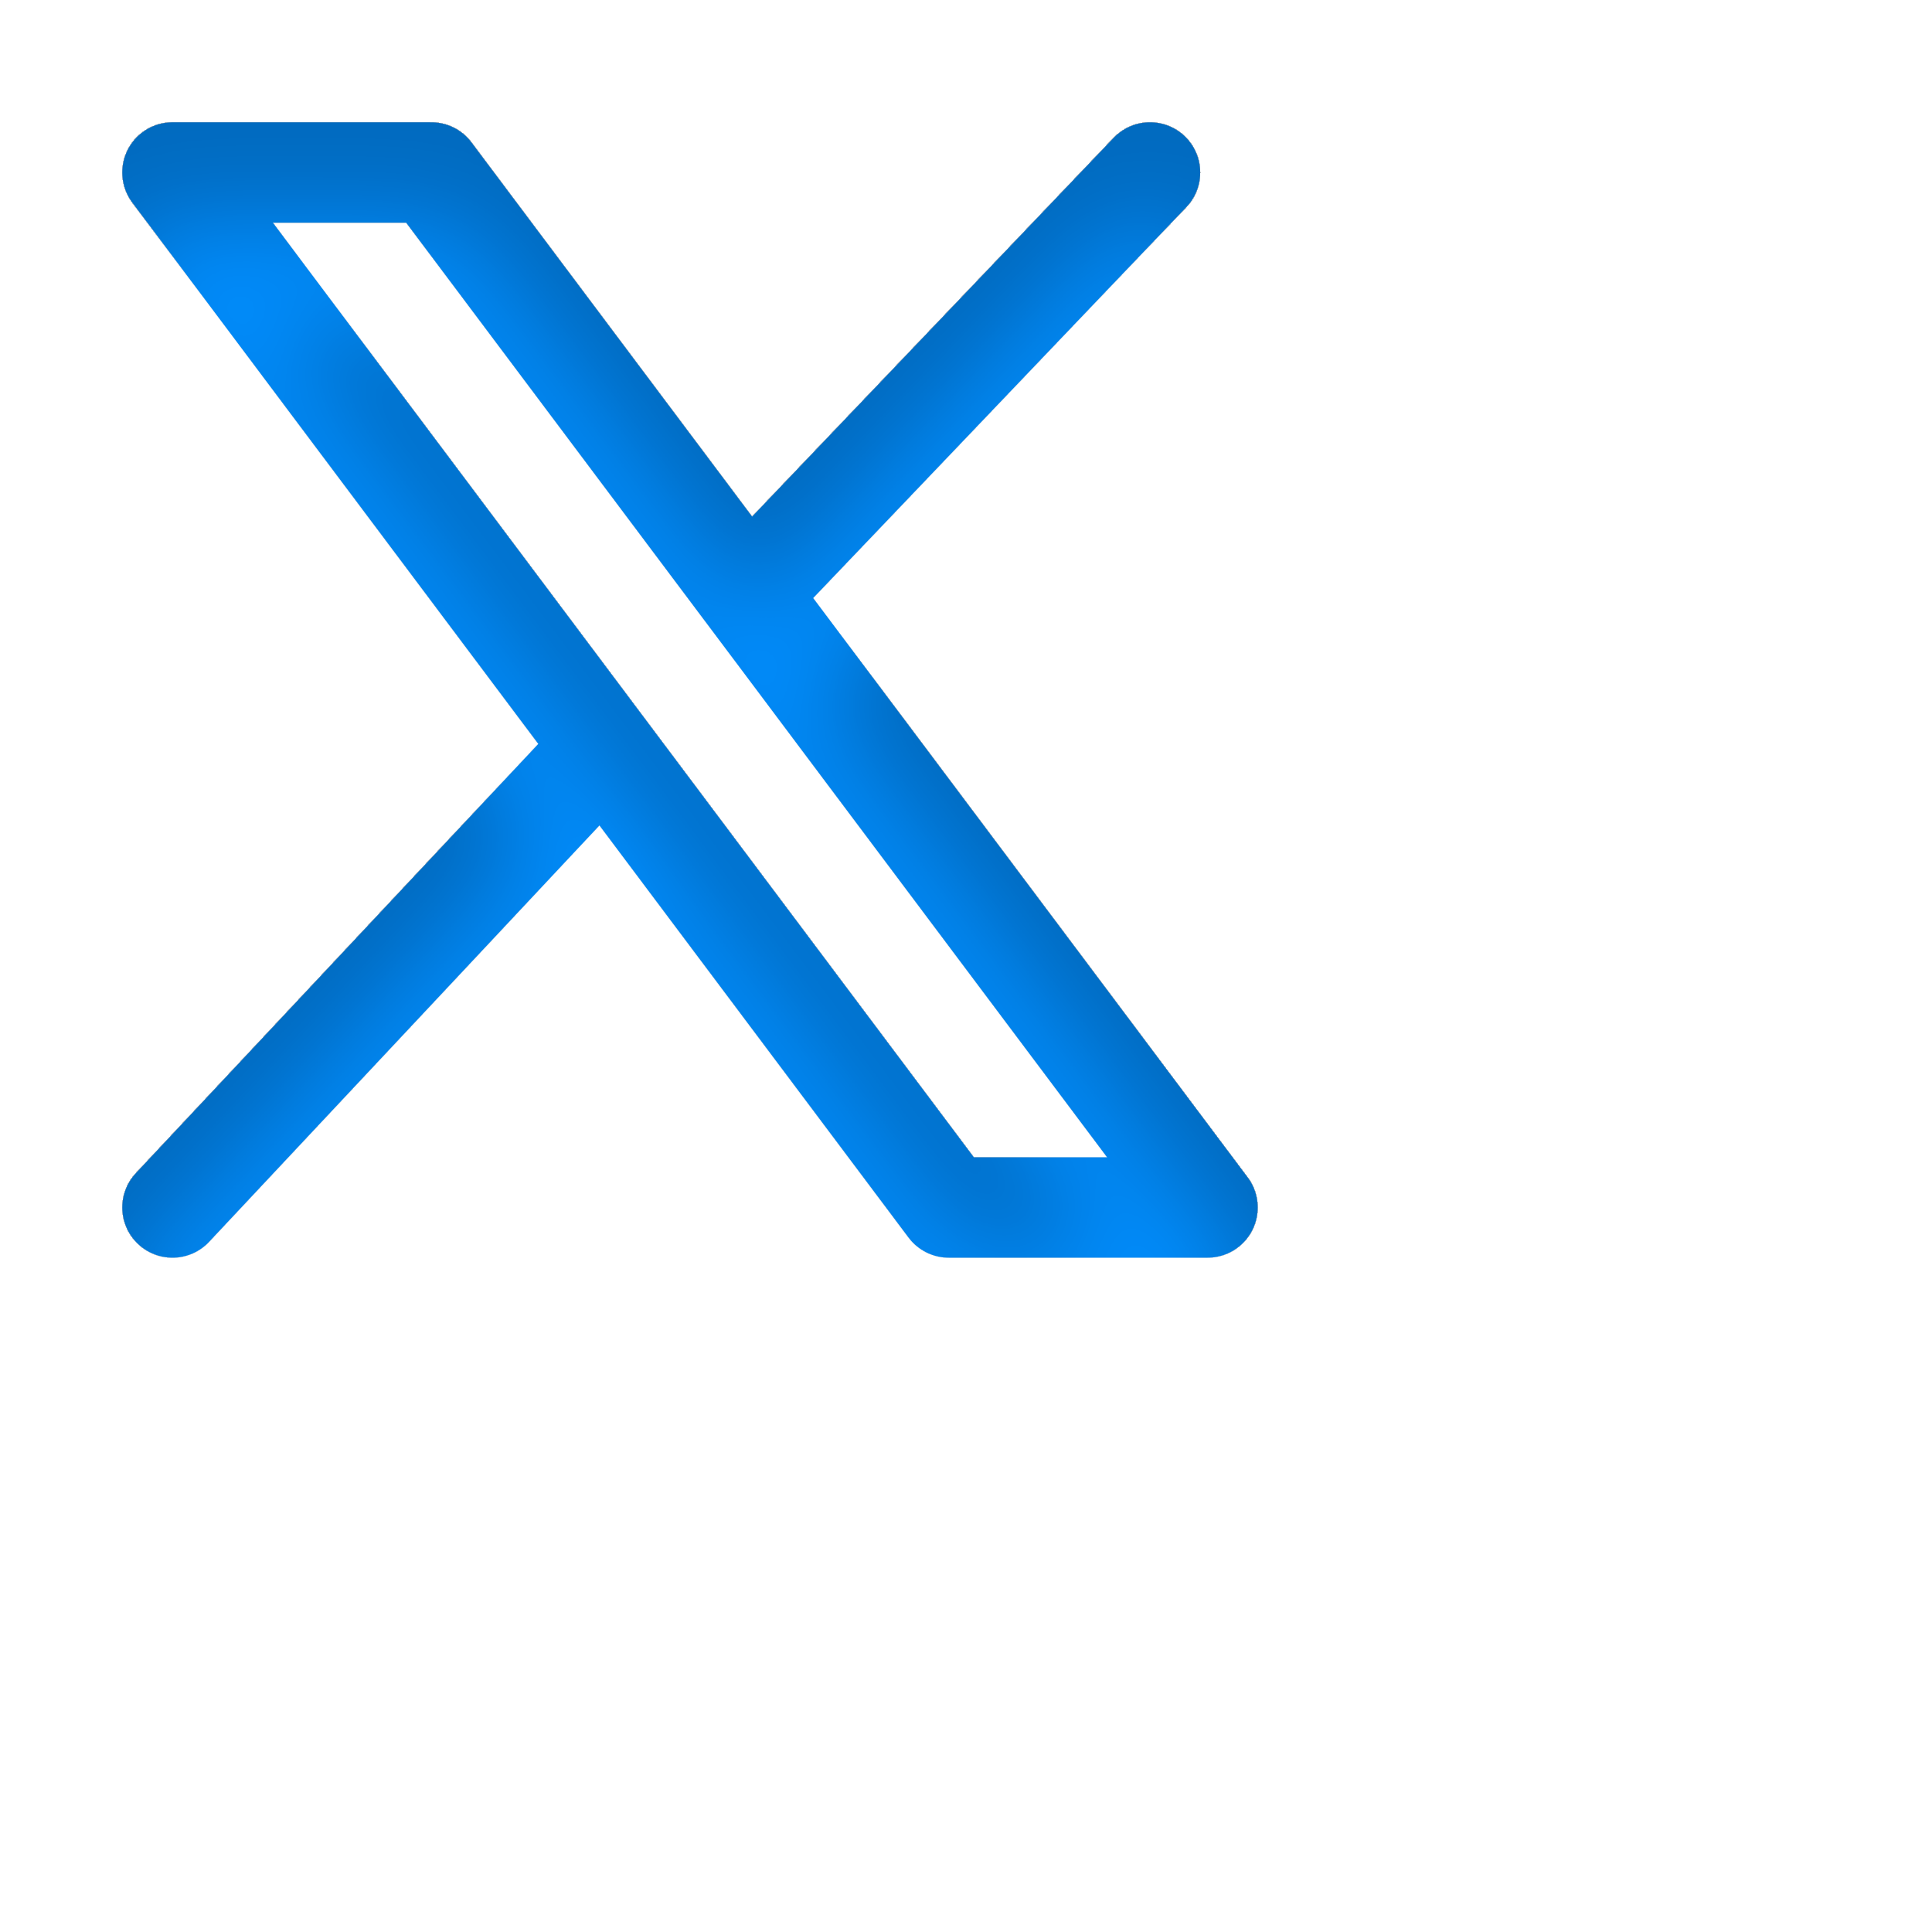
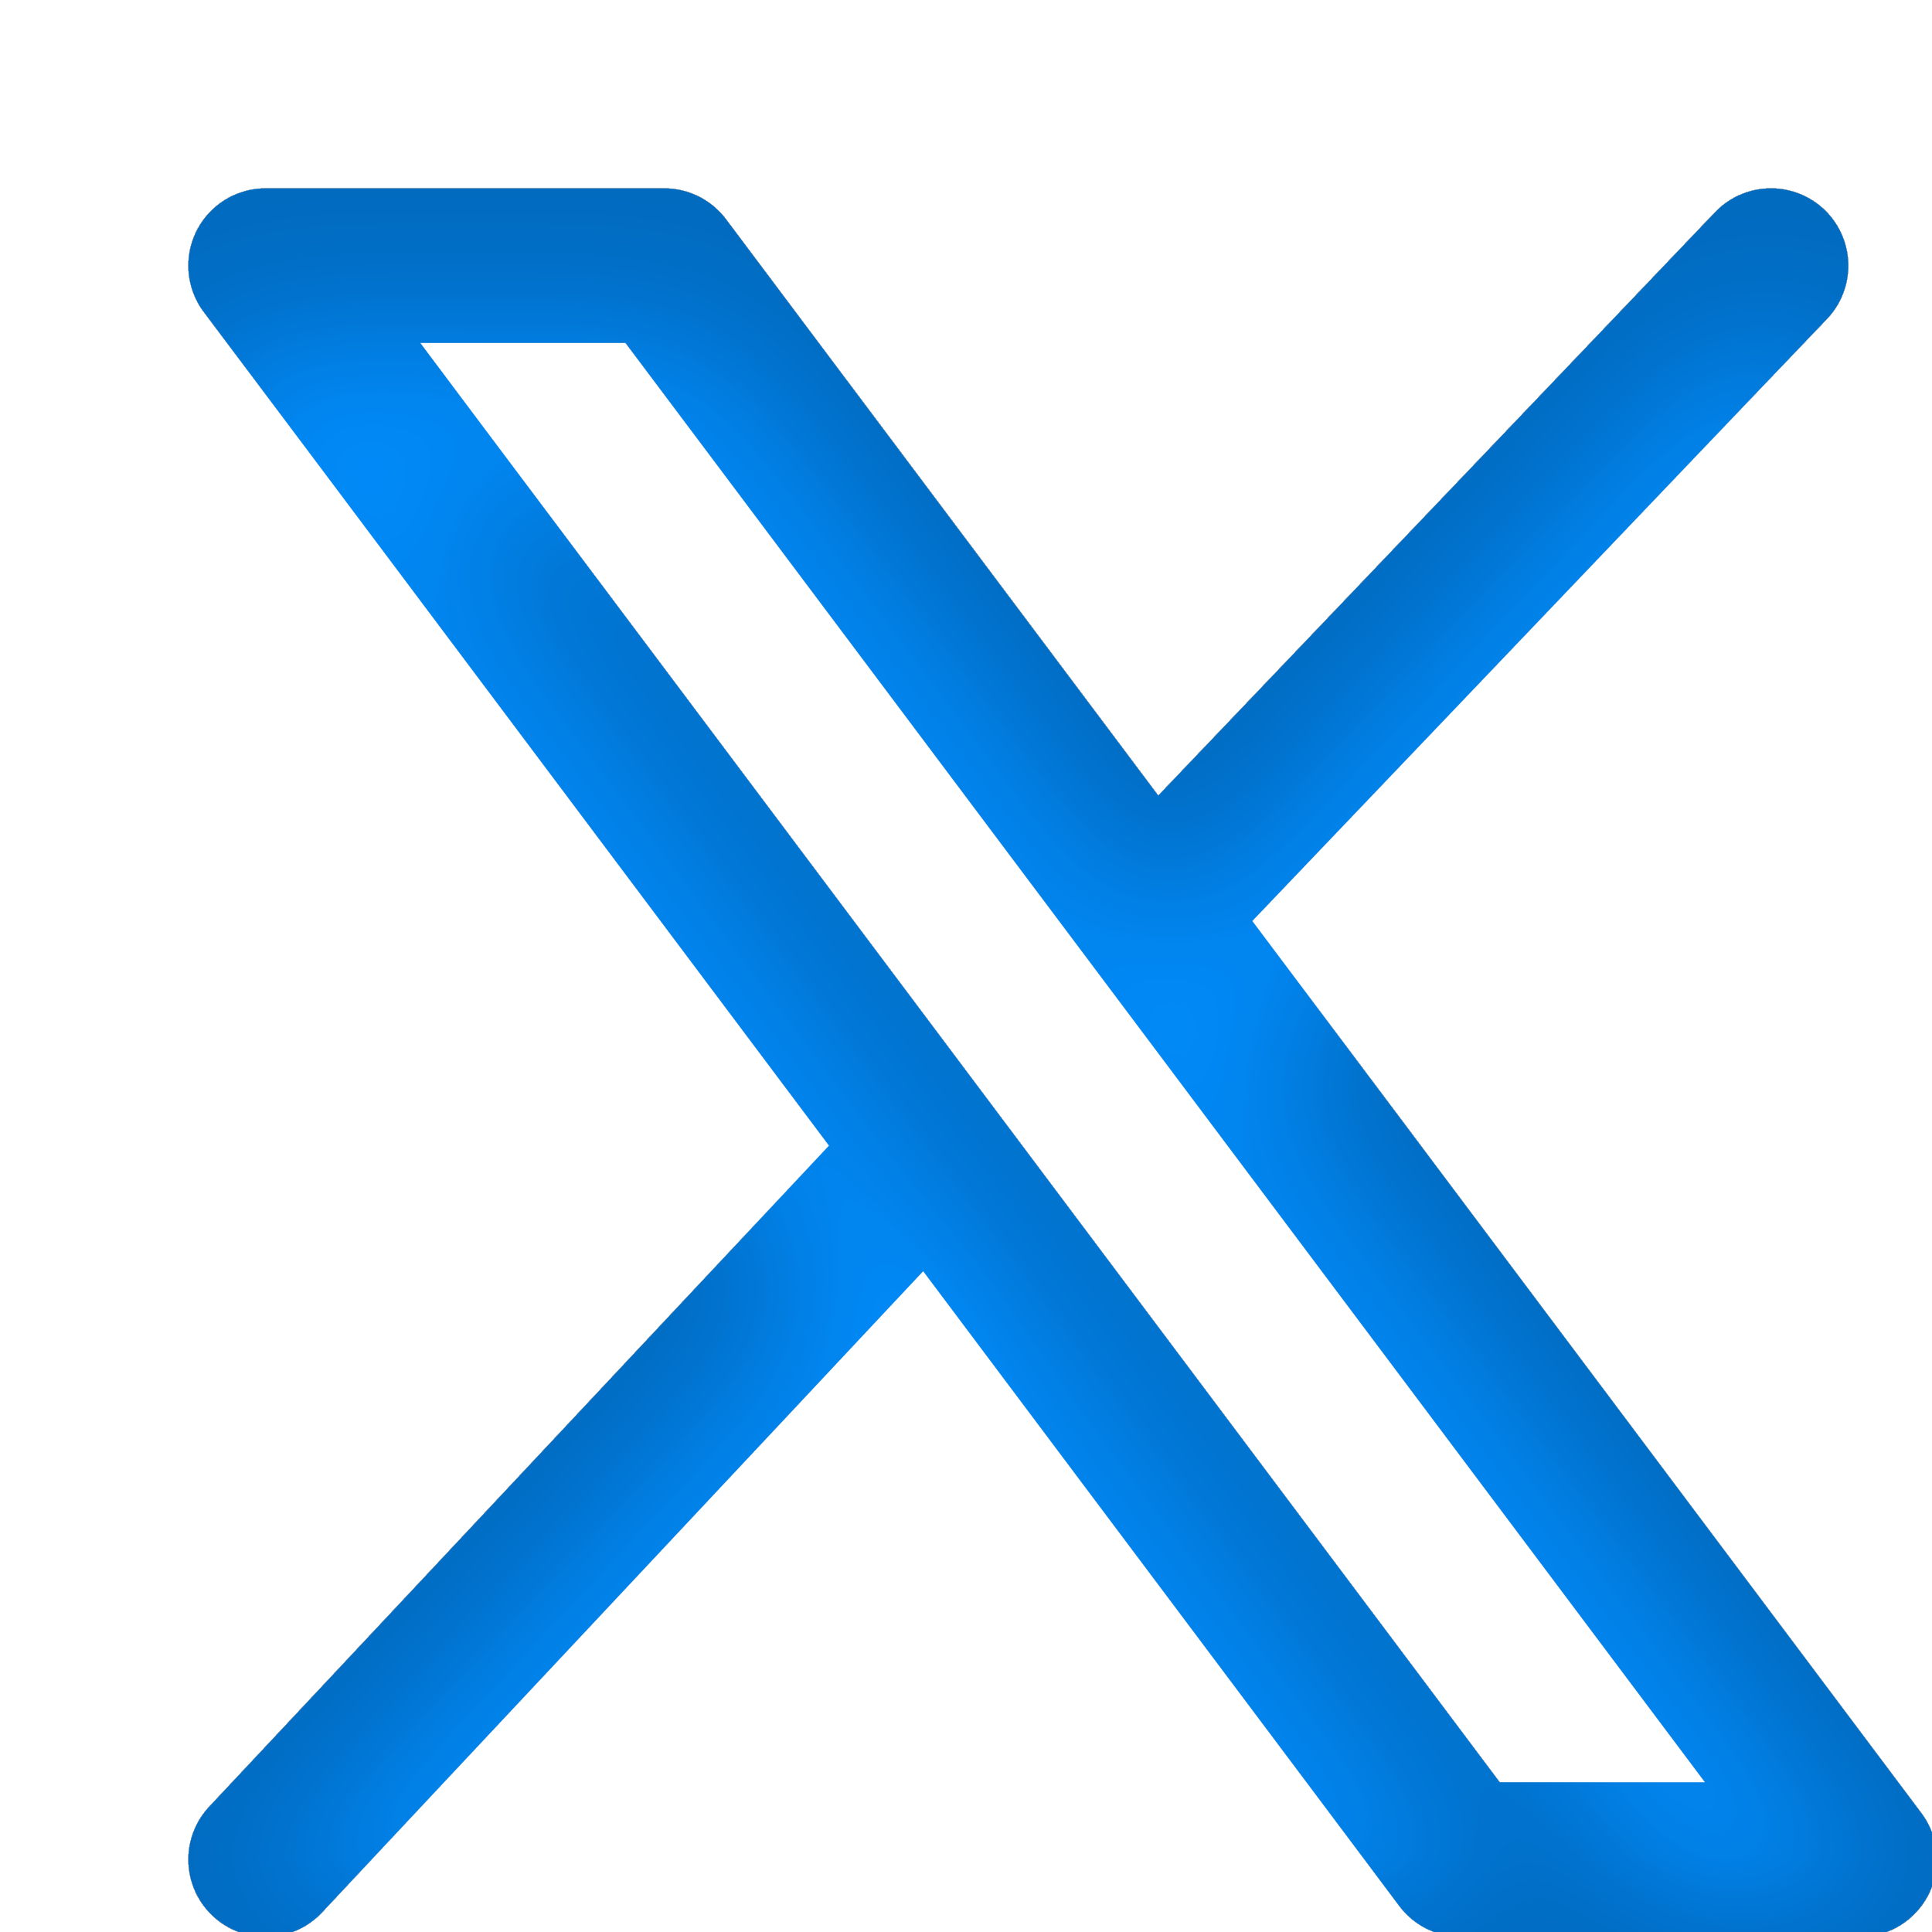
- <svg xmlns="http://www.w3.org/2000/svg" width="77" height="77" viewBox="0 0 77 77" fill="none">
+ <svg xmlns="http://www.w3.org/2000/svg" width="50" height="50" viewBox="0 0 50 50" fill="none">
  <g filter="url(#filter0_i_47_99)">
    <path d="M45.833 6.875L29.792 23.68M29.792 23.68L17.188 6.875H6.875L24.062 29.792M29.792 23.68L48.125 48.125H37.812L24.062 29.792M24.062 29.792L6.875 48.125" stroke="#018EFF" stroke-width="4" stroke-linecap="round" stroke-linejoin="round" />
  </g>
  <defs>
    <filter id="filter0_i_47_99" x="0" y="0" width="55" height="59" filterUnits="userSpaceOnUse" color-interpolation-filters="sRGB">
      <feFlood flood-opacity="0" result="BackgroundImageFix" />
      <feBlend mode="normal" in="SourceGraphic" in2="BackgroundImageFix" result="shape" />
      <feColorMatrix in="SourceAlpha" type="matrix" values="0 0 0 0 0 0 0 0 0 0 0 0 0 0 0 0 0 0 127 0" result="hardAlpha" />
      <feOffset dy="4" />
      <feGaussianBlur stdDeviation="2" />
      <feComposite in2="hardAlpha" operator="arithmetic" k2="-1" k3="1" />
      <feColorMatrix type="matrix" values="0 0 0 0 0 0 0 0 0 0 0 0 0 0 0 0 0 0 0.25 0" />
      <feBlend mode="normal" in2="shape" result="effect1_innerShadow_47_99" />
    </filter>
  </defs>
</svg>
